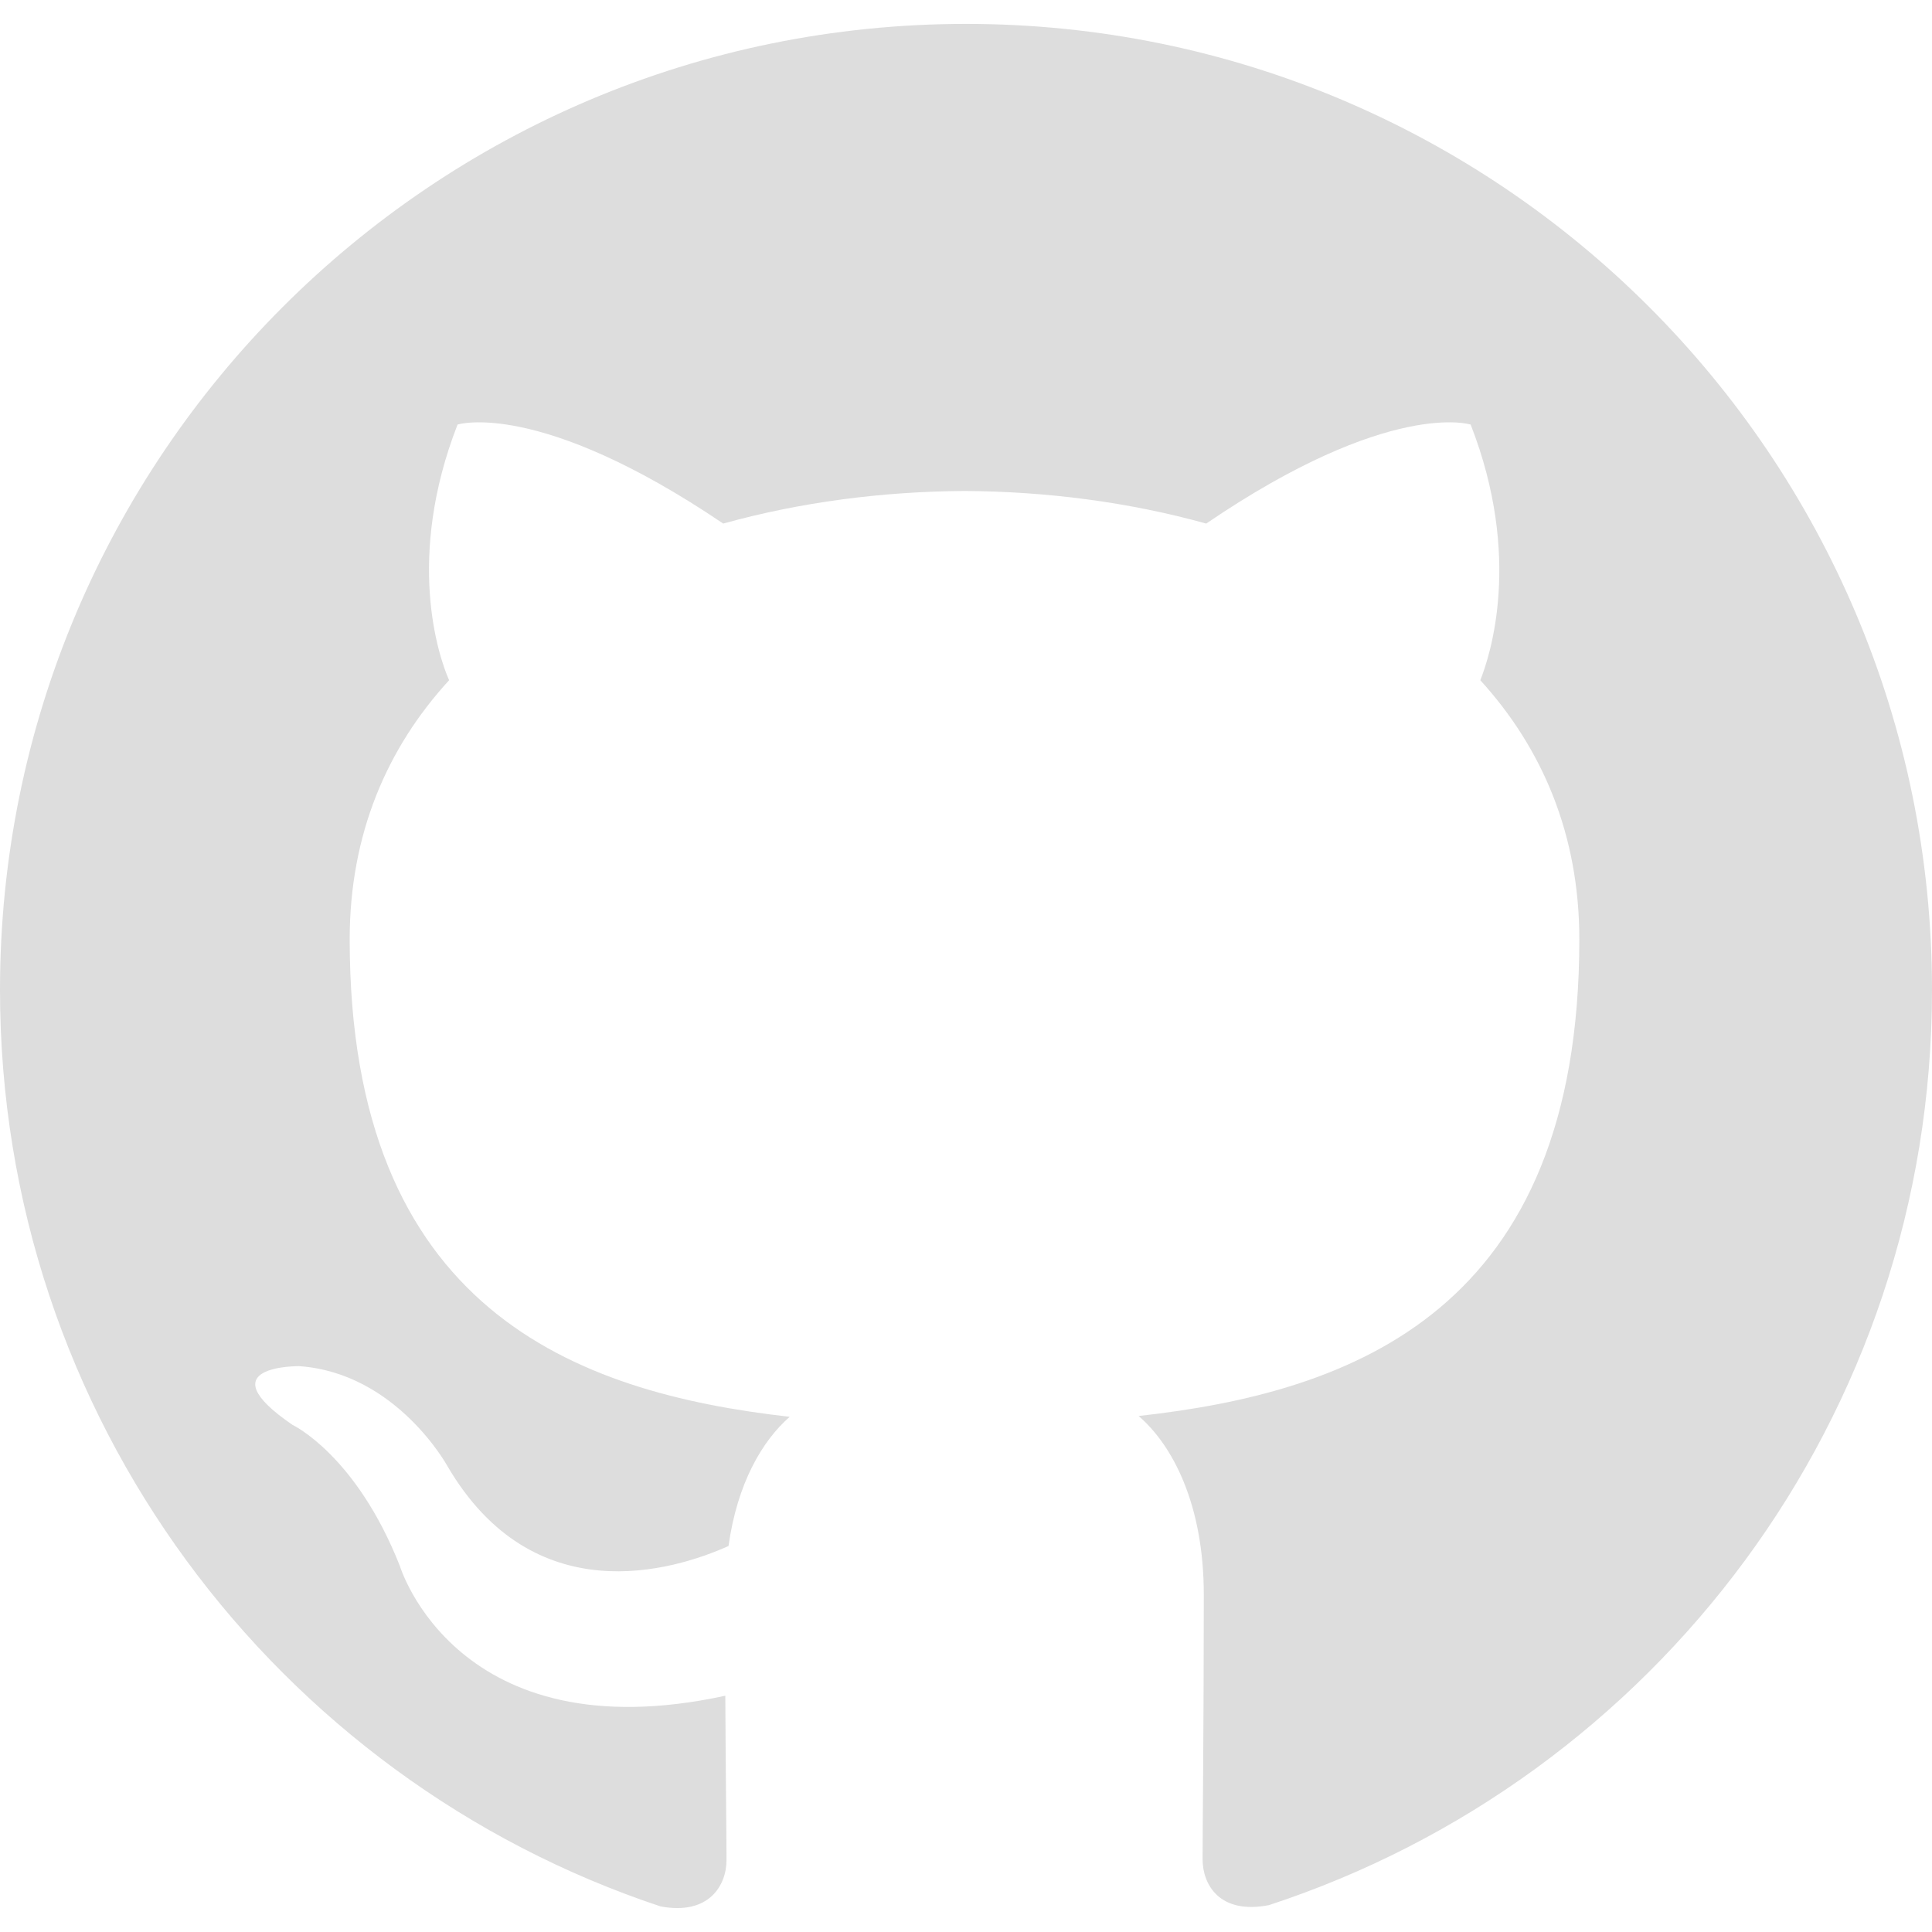
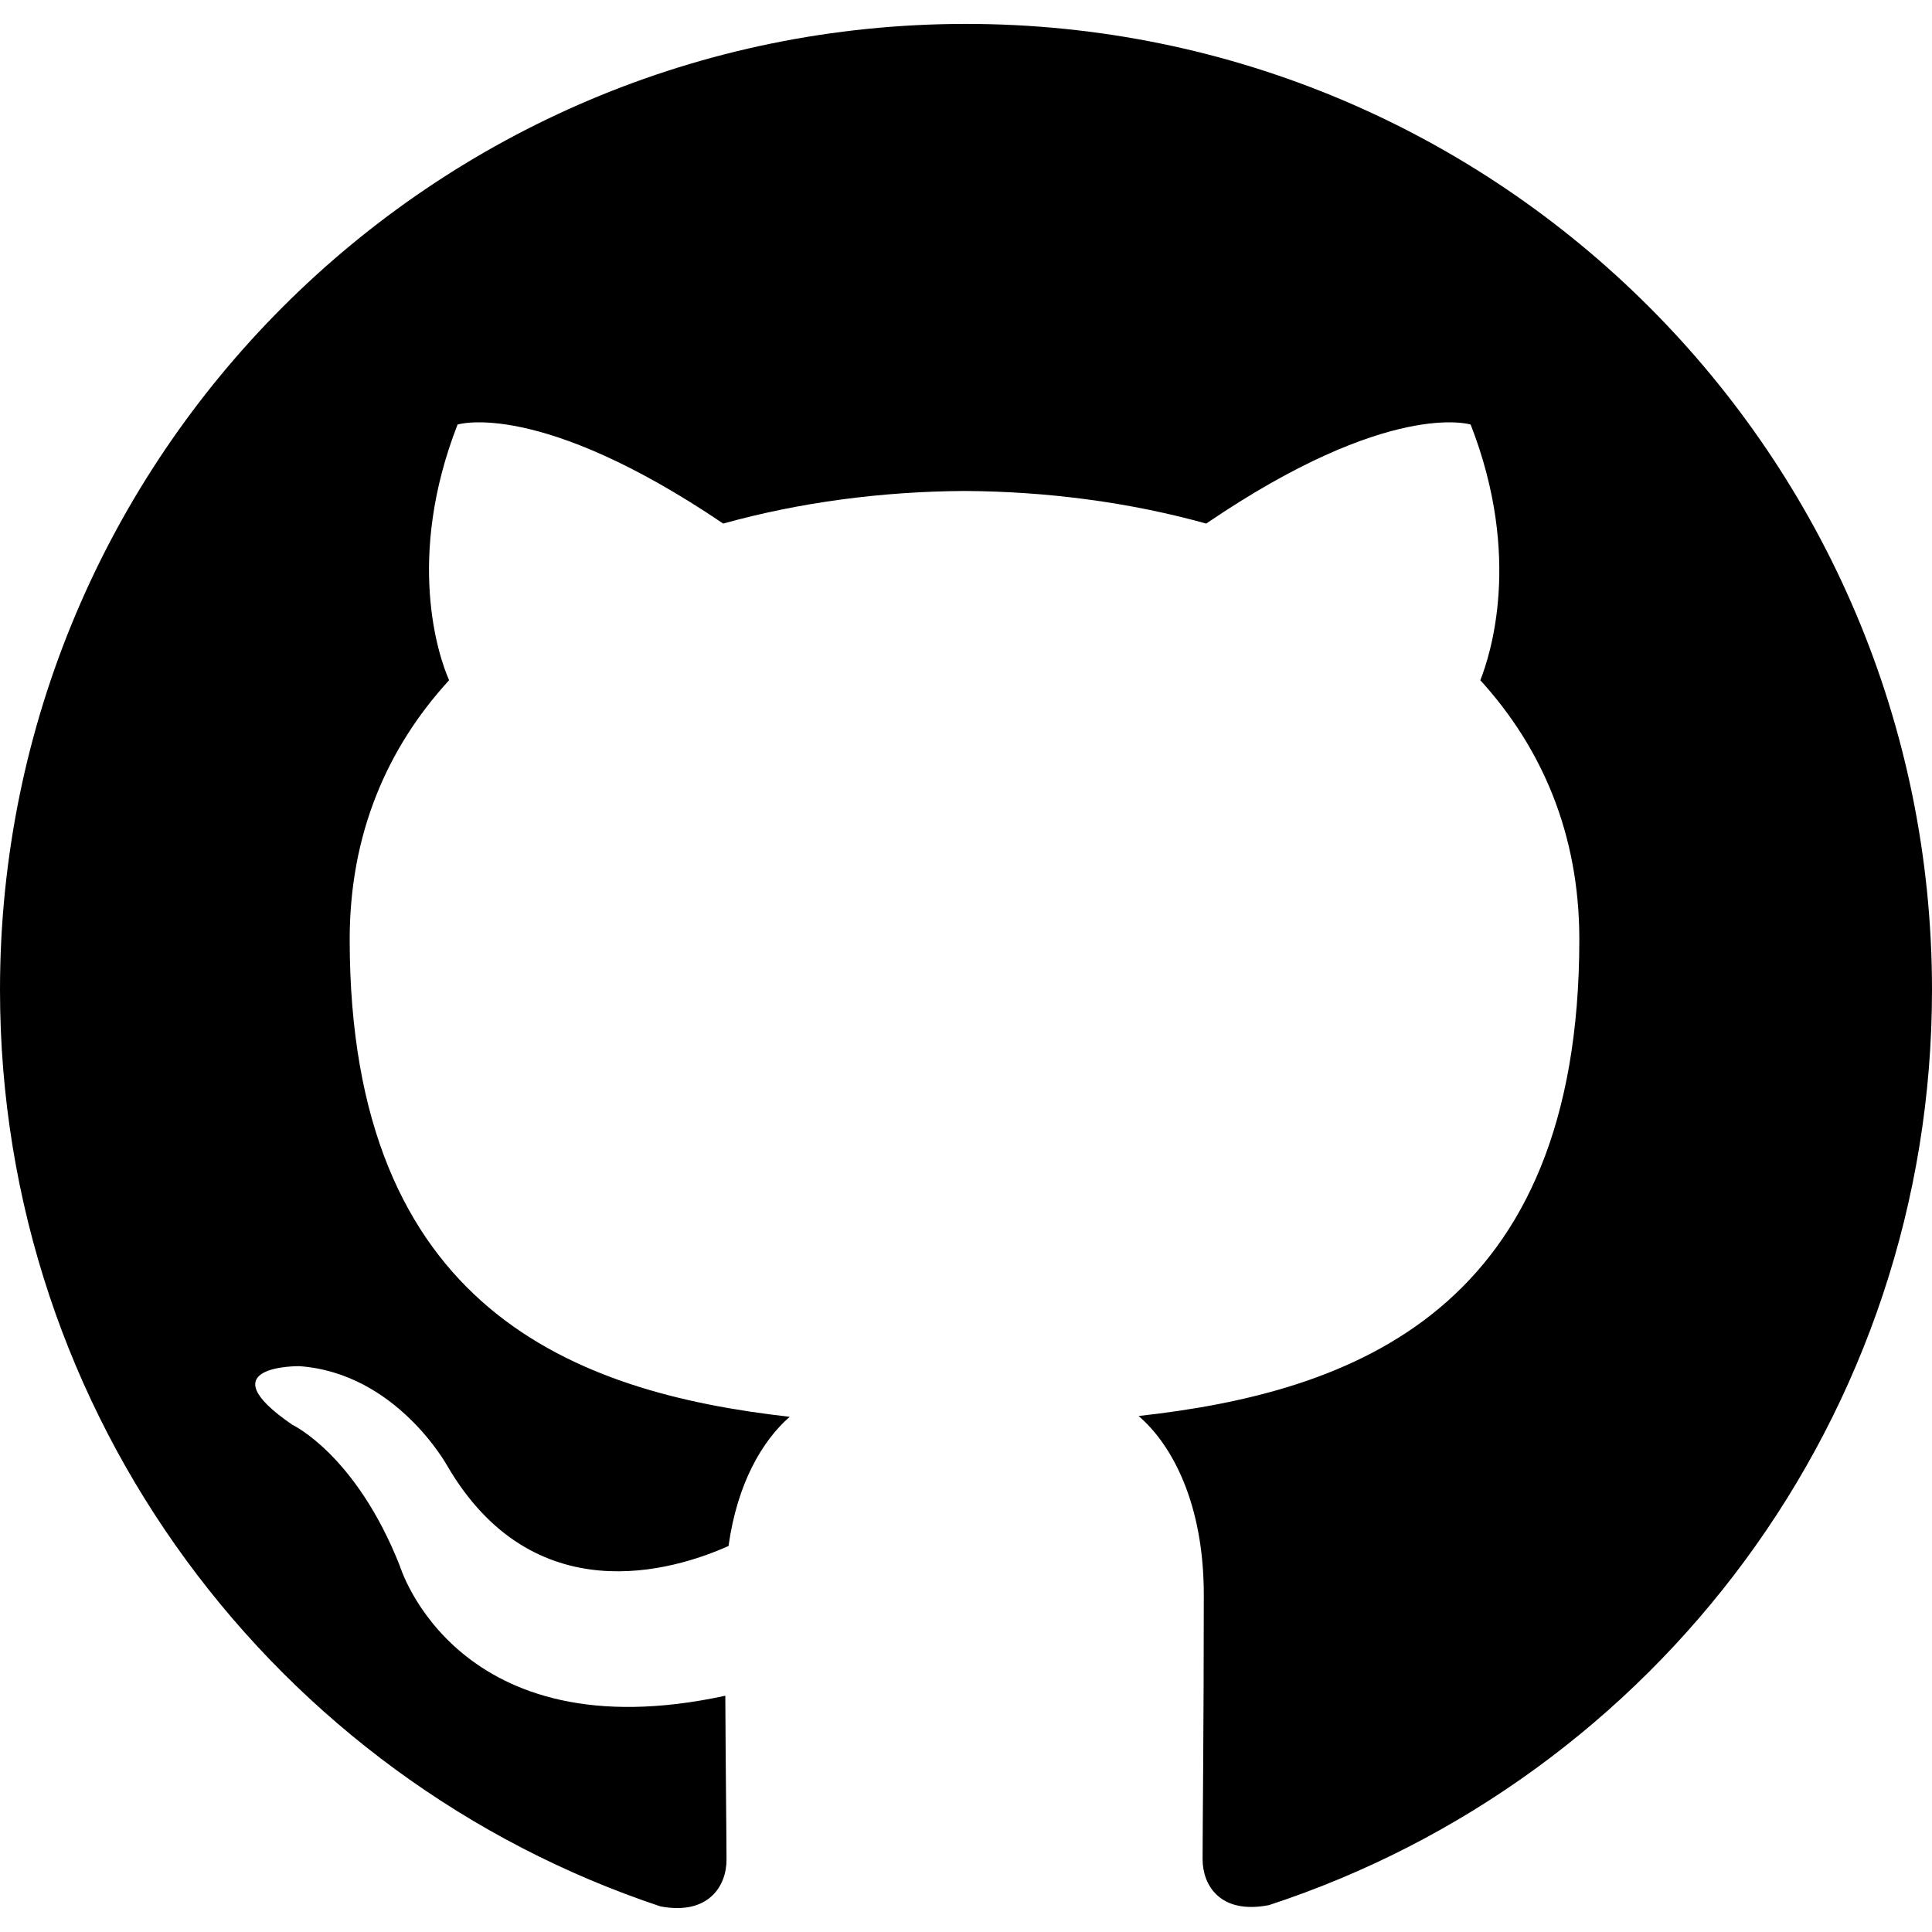
- <svg xmlns="http://www.w3.org/2000/svg" fill="#ddd" role="img" viewBox="0 0 24 24">
+ <svg xmlns="http://www.w3.org/2000/svg" role="img" viewBox="0 0 24 24">
  <path d="M12 .297c-6.63 0-12 5.373-12 12 0 5.303 3.438 9.8 8.205 11.385.6.113.82-.258.82-.577 0-.285-.01-1.04-.015-2.04-3.338.724-4.042-1.61-4.042-1.61C4.422 18.07 3.633 17.7 3.633 17.7c-1.087-.744.084-.729.084-.729 1.205.084 1.838 1.236 1.838 1.236 1.07 1.835 2.809 1.305 3.495.998.108-.776.417-1.305.76-1.605-2.665-.3-5.466-1.332-5.466-5.93 0-1.31.465-2.38 1.235-3.22-.135-.303-.54-1.523.105-3.176 0 0 1.005-.322 3.3 1.23.96-.267 1.98-.399 3-.405 1.02.006 2.04.138 3 .405 2.28-1.552 3.285-1.23 3.285-1.23.645 1.653.24 2.873.12 3.176.765.84 1.23 1.91 1.23 3.22 0 4.61-2.805 5.625-5.475 5.92.42.36.81 1.096.81 2.22 0 1.606-.015 2.896-.015 3.286 0 .315.21.69.825.57C20.565 22.092 24 17.592 24 12.297c0-6.627-5.373-12-12-12" />
</svg>
